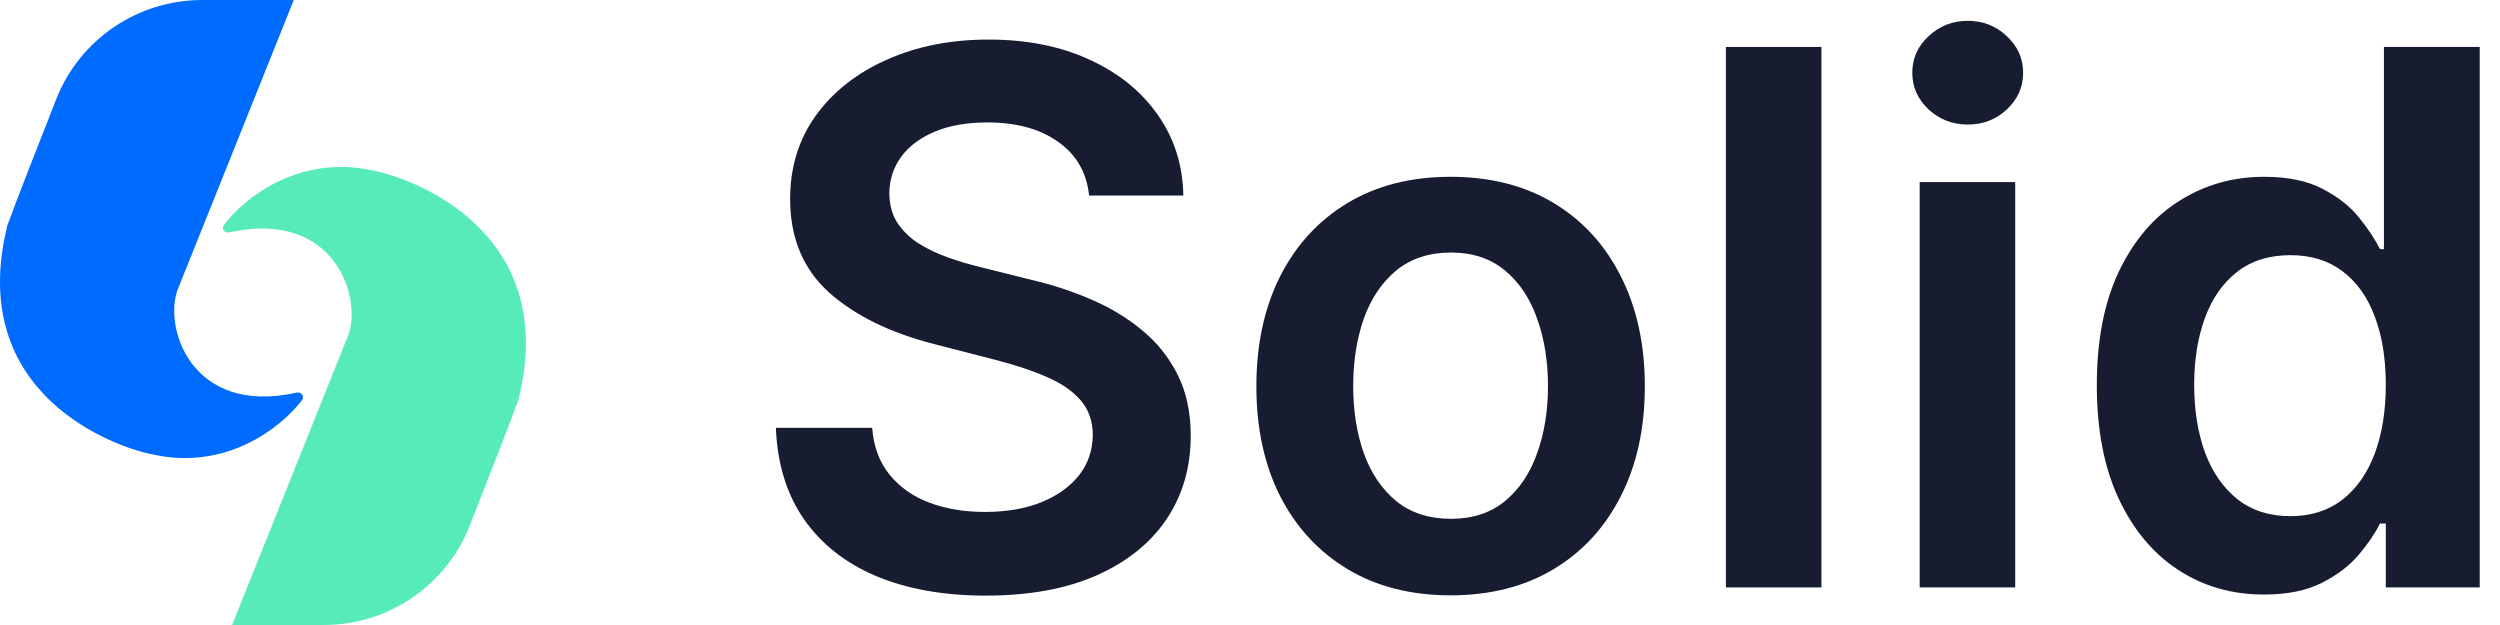
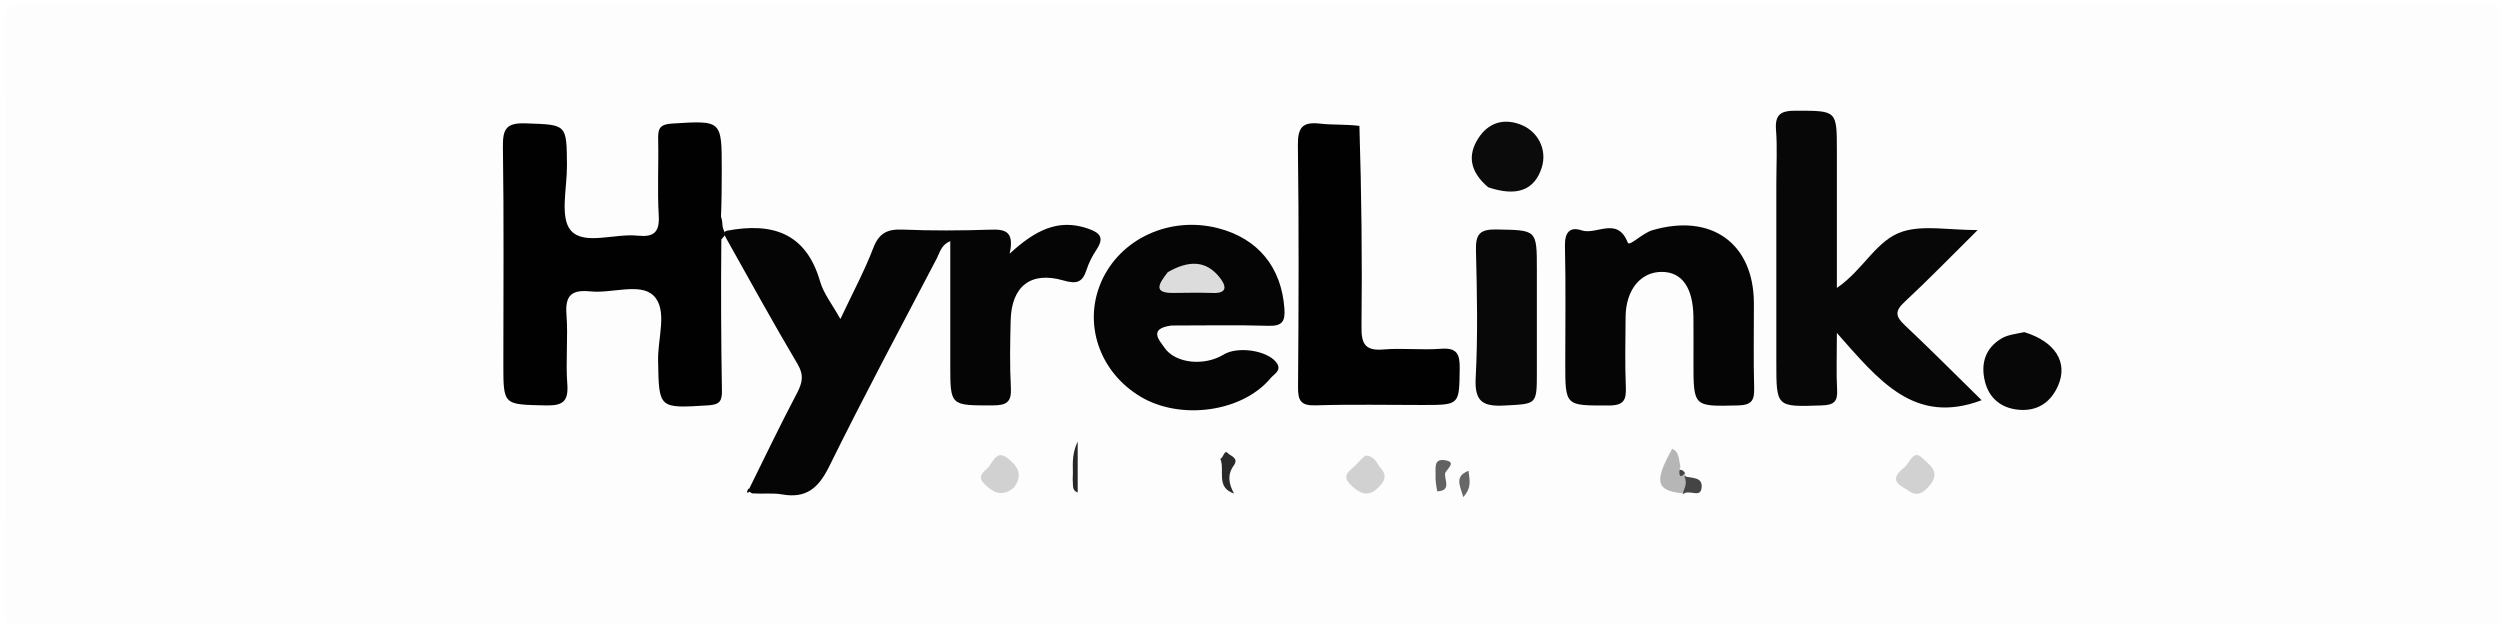
- <svg xmlns="http://www.w3.org/2000/svg" width="120" height="30" viewBox="0 0 120 30" fill="none">
-   <path d="M52.278 9.386C52.16 8.279 51.661 7.418 50.783 6.802C49.913 6.185 48.782 5.877 47.388 5.877C46.409 5.877 45.569 6.025 44.868 6.32C44.167 6.616 43.63 7.017 43.259 7.524C42.887 8.03 42.697 8.609 42.689 9.259C42.689 9.799 42.811 10.268 43.056 10.665C43.31 11.062 43.652 11.4 44.082 11.678C44.513 11.949 44.99 12.177 45.514 12.362C46.037 12.548 46.565 12.704 47.097 12.831L49.529 13.439C50.509 13.667 51.45 13.975 52.354 14.364C53.266 14.752 54.081 15.242 54.799 15.833C55.525 16.424 56.099 17.138 56.521 17.974C56.944 18.81 57.155 19.79 57.155 20.913C57.155 22.433 56.766 23.771 55.989 24.928C55.212 26.077 54.089 26.976 52.62 27.626C51.159 28.268 49.39 28.589 47.312 28.589C45.294 28.589 43.542 28.276 42.056 27.652C40.578 27.027 39.421 26.115 38.585 24.916C37.757 23.716 37.31 22.255 37.242 20.533H41.865C41.933 21.436 42.212 22.188 42.702 22.787C43.191 23.387 43.829 23.835 44.614 24.13C45.408 24.426 46.295 24.573 47.274 24.573C48.296 24.573 49.191 24.422 49.96 24.117C50.737 23.805 51.345 23.374 51.784 22.826C52.223 22.268 52.447 21.618 52.455 20.875C52.447 20.199 52.248 19.642 51.86 19.203C51.471 18.755 50.927 18.384 50.226 18.088C49.533 17.784 48.723 17.514 47.794 17.277L44.842 16.517C42.706 15.968 41.017 15.136 39.775 14.022C38.542 12.899 37.926 11.408 37.926 9.55C37.926 8.022 38.34 6.683 39.167 5.535C40.003 4.386 41.139 3.495 42.575 2.862C44.011 2.22 45.636 1.899 47.452 1.899C49.293 1.899 50.906 2.22 52.291 2.862C53.684 3.495 54.778 4.378 55.571 5.509C56.365 6.633 56.775 7.925 56.8 9.386H52.278Z" fill="#181C31" />
-   <path d="M69.629 28.576C67.729 28.576 66.082 28.158 64.689 27.322C63.295 26.486 62.214 25.317 61.446 23.814C60.686 22.31 60.306 20.554 60.306 18.544C60.306 16.534 60.686 14.773 61.446 13.262C62.214 11.75 63.295 10.576 64.689 9.74C66.082 8.904 67.729 8.486 69.629 8.486C71.529 8.486 73.175 8.904 74.569 9.74C75.962 10.576 77.039 11.75 77.799 13.262C78.567 14.773 78.952 16.534 78.952 18.544C78.952 20.554 78.567 22.31 77.799 23.814C77.039 25.317 75.962 26.486 74.569 27.322C73.175 28.158 71.529 28.576 69.629 28.576ZM69.654 24.903C70.684 24.903 71.546 24.62 72.238 24.054C72.931 23.48 73.446 22.711 73.784 21.749C74.13 20.786 74.303 19.714 74.303 18.531C74.303 17.341 74.13 16.264 73.784 15.301C73.446 14.33 72.931 13.557 72.238 12.983C71.546 12.409 70.684 12.122 69.654 12.122C68.598 12.122 67.72 12.409 67.019 12.983C66.327 13.557 65.807 14.33 65.461 15.301C65.123 16.264 64.954 17.341 64.954 18.531C64.954 19.714 65.123 20.786 65.461 21.749C65.807 22.711 66.327 23.48 67.019 24.054C67.72 24.62 68.598 24.903 69.654 24.903Z" fill="#181C31" />
-   <path d="M87.429 2.254V28.196H82.844V2.254H87.429Z" fill="#181C31" />
-   <path d="M92.144 28.196V8.74H96.73V28.196H92.144ZM94.45 5.978C93.724 5.978 93.099 5.737 92.575 5.256C92.052 4.766 91.79 4.179 91.79 3.495C91.79 2.803 92.052 2.216 92.575 1.735C93.099 1.245 93.724 1 94.45 1C95.185 1 95.809 1.245 96.325 1.735C96.848 2.216 97.11 2.803 97.11 3.495C97.11 4.179 96.848 4.766 96.325 5.256C95.809 5.737 95.185 5.978 94.45 5.978Z" fill="#181C31" />
-   <path d="M108.666 28.538C107.137 28.538 105.769 28.146 104.561 27.36C103.354 26.575 102.4 25.435 101.699 23.94C100.998 22.445 100.647 20.63 100.647 18.493C100.647 16.331 101.002 14.507 101.711 13.021C102.429 11.526 103.396 10.399 104.612 9.639C105.828 8.871 107.184 8.486 108.678 8.486C109.818 8.486 110.756 8.681 111.49 9.069C112.225 9.449 112.808 9.909 113.238 10.45C113.669 10.982 114.003 11.484 114.239 11.957H114.429V2.254H119.027V28.196H114.518V25.131H114.239C114.003 25.604 113.661 26.106 113.213 26.638C112.765 27.162 112.174 27.609 111.44 27.981C110.705 28.352 109.78 28.538 108.666 28.538ZM109.945 24.776C110.916 24.776 111.744 24.514 112.428 23.991C113.112 23.459 113.631 22.72 113.986 21.774C114.34 20.828 114.518 19.726 114.518 18.468C114.518 17.21 114.34 16.116 113.986 15.187C113.64 14.258 113.124 13.536 112.44 13.021C111.765 12.506 110.933 12.248 109.945 12.248C108.923 12.248 108.07 12.514 107.386 13.046C106.702 13.579 106.187 14.313 105.841 15.251C105.495 16.188 105.321 17.26 105.321 18.468C105.321 19.684 105.495 20.769 105.841 21.723C106.195 22.669 106.715 23.417 107.399 23.965C108.091 24.506 108.94 24.776 109.945 24.776Z" fill="#181C31" />
-   <path d="M14.102 0H9.707C6.616 0 3.835 1.881 2.701 4.755C1.758 7.145 0.8 9.599 0.355 10.815C-1.673 18.959 5.567 21.499 7.391 21.825C10.832 22.572 13.475 20.565 14.498 19.201C14.634 19.019 14.459 18.797 14.236 18.846C9.092 19.986 7.801 15.571 8.564 13.812L14.102 0Z" fill="#006BFF" />
-   <path d="M11.14 30L15.536 30C18.626 30 21.407 28.119 22.541 25.245C23.484 22.855 24.442 20.401 24.887 19.185C26.915 11.041 19.675 8.501 17.851 8.175C14.41 7.428 11.767 9.435 10.745 10.799C10.608 10.981 10.783 11.203 11.006 11.154C16.15 10.014 17.441 14.429 16.678 16.188L11.14 30Z" fill="#57EBB9" />
+ <svg xmlns="http://www.w3.org/2000/svg" version="1.1" id="Layer_1" x="0px" y="0px" width="100%" viewBox="0 0 500 125" enable-background="new 0 0 500 125" xml:space="preserve">
+   <path fill="#FDFDFD" opacity="1" stroke="none" d=" M365,126   C244.833,126 125.167,125.98 5.5,126.094   C1.751,126.098 0.887,125.252 0.902,121.5   C1.061,82.5 1.042,43.5 0.916,4.5   C0.906,1.517 1.518,0.917 4.5,0.919   C168.833,1.01 333.166,1.01 497.5,0.919   C500.481,0.917 501.094,1.516 501.084,4.5   C500.958,43.833 500.958,83.166 501.084,122.499   C501.093,125.482 500.484,126.092 497.5,126.084   C453.5,125.962 409.5,126 365,126  z" />
+   <path fill="#050505" opacity="1" stroke="none" d=" M149.777,97.879   C153.021,91.294 156.088,84.912 159.384,78.651   C160.47,76.59 160.832,75.039 159.521,72.826   C154.644,64.593 150.029,56.205 145.164,47.522   C144.919,47.026 144.827,46.883 144.838,46.507   C145.101,46.228 145.259,46.167 145.422,46.136   C154.382,44.458 161.197,46.504 164.018,56.295   C164.716,58.719 166.439,60.847 168.076,63.808   C170.549,58.551 172.896,54.198 174.647,49.616   C175.811,46.572 177.516,45.786 180.584,45.918   C186.405,46.166 192.248,46.123 198.073,45.933   C200.925,45.839 202.938,46.151 201.93,50.732   C206.982,46.104 211.597,43.643 217.572,45.711   C220.079,46.579 220.872,47.544 219.306,49.916   C218.489,51.154 217.779,52.521 217.322,53.927   C216.5,56.457 215.397,56.877 212.655,56.084   C206.134,54.2 202.308,57.28 202.136,64.037   C202.022,68.533 201.932,73.045 202.177,77.53   C202.336,80.432 201.319,81.074 198.561,81.079   C190.054,81.093 190.054,81.218 190.054,72.961   C190.054,64.821 190.054,56.68 190.054,48.238   C188.248,48.947 187.977,50.494 187.37,51.654   C180.123,65.494 172.751,79.275 165.841,93.284   C163.707,97.61 161.251,99.747 156.387,98.878   C154.609,98.56 152.73,98.811 150.449,98.68   C149.898,98.415 149.793,98.272 149.777,97.879  z" />
+   <path fill="#010101" opacity="1" stroke="none" d=" M144.268,47.802   C144.169,58.198 144.216,68.173 144.387,78.147   C144.422,80.209 143.918,80.93 141.673,81.069   C131.664,81.687 131.785,81.779 131.618,71.983   C131.543,67.564 133.602,61.867 130.653,59.073   C127.978,56.538 122.38,58.708 118.108,58.28   C114.492,57.917 112.985,58.919 113.291,62.855   C113.651,67.487 113.105,72.189 113.461,76.822   C113.743,80.505 112.358,81.157 109.013,81.081   C100.674,80.891 100.67,81.059 100.67,72.825   C100.67,58.345 100.795,43.863 100.583,29.386   C100.53,25.775 101.261,24.531 105.145,24.671   C113.366,24.967 113.335,24.721 113.392,33.119   C113.422,37.583 111.919,43.545 114.187,46.117   C116.824,49.108 122.942,46.654 127.513,47.132   C130.687,47.464 131.952,46.535 131.749,43.097   C131.446,37.956 131.752,32.781 131.632,27.624   C131.583,25.517 132.198,24.851 134.403,24.712   C144.357,24.087 144.354,23.999 144.35,33.9   C144.349,36.896 144.332,39.892 144.2,43.327   C144.724,44.917 144.416,46.168 144.268,47.802  z" />
+   <path fill="#070707" opacity="1" stroke="none" d=" M355.266,37.007   C355.266,33.01 355.474,29.496 355.205,26.019   C354.958,22.83 356.192,22.131 359.186,22.139   C367.375,22.161 367.376,22.019 367.376,30.188   C367.376,39.08 367.376,47.972 367.376,57.588   C372.773,53.894 375.321,47.872 380.646,46.269   C384.847,45.004 389.733,46.015 395.529,46.015   C390.091,51.396 385.618,56.023 380.905,60.391   C378.925,62.226 379.106,63.298 380.951,65.034   C386.141,69.919 391.166,74.981 396.327,80.042   C382.831,85.128 375.737,76.017 367.375,66.596   C367.375,71.486 367.241,74.725 367.42,77.947   C367.552,80.321 366.794,81.001 364.367,81.082   C355.262,81.388 355.266,81.496 355.266,72.489   C355.266,60.828 355.266,49.167 355.266,37.007  z" />
+   <path fill="#050505" opacity="1" stroke="none" d=" M330.401,46.063   C342.326,42.548 350.737,48.72 350.778,60.621   C350.797,66.278 350.671,71.939 350.831,77.591   C350.902,80.083 350.34,81.023 347.585,81.087   C338.69,81.295 338.693,81.431 338.693,72.383   C338.693,69.388 338.722,66.393 338.687,63.398   C338.617,57.524 336.389,54.38 332.345,54.379   C328.104,54.378 325.166,57.989 325.12,63.353   C325.081,68.012 324.979,72.677 325.164,77.328   C325.268,79.934 324.858,81.093 321.772,81.098   C313.054,81.11 313.054,81.28 313.054,72.695   C313.054,64.874 313.173,57.051 312.99,49.234   C312.927,46.542 313.903,45.26 316.331,46.073   C319.298,47.066 323.477,43.192 325.559,48.538   C325.871,49.338 328.324,46.757 330.401,46.063  z" />
+   <path fill="#050505" opacity="1" stroke="none" d=" M234.284,65.103   C229.573,65.739 231.906,68.093 232.898,69.542   C235.078,72.723 240.893,73.263 244.718,70.916   C247.478,69.223 253.25,70.044 255.18,72.378   C256.549,74.031 254.824,74.785 254.117,75.634   C248.443,82.446 236.015,84.137 228.005,79.275   C219.848,74.324 216.596,64.707 220.254,56.357   C224.038,47.718 233.956,43.163 243.6,45.634   C251.611,47.687 256.301,53.479 256.879,61.695   C257.057,64.225 256.494,65.243 253.729,65.161   C247.407,64.973 241.077,65.102 234.284,65.103  z" />
+   <path fill="#010101" opacity="1" stroke="none" d=" M271.882,25.179   C272.301,38.809 272.452,52.117 272.298,65.421   C272.259,68.845 273.088,70.192 276.69,69.894   C280.49,69.58 284.353,70.047 288.157,69.756   C291.405,69.507 291.984,70.79 291.941,73.736   C291.836,80.996 291.989,80.998 284.571,80.998   C277.418,80.998 270.26,80.852 263.114,81.069   C260.171,81.158 259.585,80.159 259.607,77.412   C259.735,61.277 259.79,45.139 259.577,29.006   C259.53,25.401 260.594,24.326 264.024,24.727   C266.487,25.015 269.007,24.83 271.882,25.179  z" />
+   <path fill="#080808" opacity="1" stroke="none" d=" M307.373,71.92   C307.373,73.074 307.373,73.74 307.373,74.405   C307.373,81.015 307.358,80.753 300.926,81.103   C296.567,81.341 294.88,80.35 295.137,75.546   C295.589,67.081 295.403,58.571 295.192,50.087   C295.112,46.882 295.913,45.829 299.288,45.894   C307.369,46.048 307.373,45.855 307.373,53.955   C307.373,59.781 307.373,65.607 307.373,71.92  z" />
+   <path fill="#070707" opacity="1" stroke="none" d=" M404.862,66.425   C411.08,68.337 413.647,72.49 411.616,77.137   C410.154,80.484 407.455,82.297 403.717,81.949   C400.254,81.627 397.827,79.685 396.985,76.289   C396.112,72.765 397.028,69.639 400.292,67.695   C401.516,66.965 403.08,66.804 404.862,66.425  z" />
+   <path fill="#0B0B0B" opacity="1" stroke="none" d=" M297.648,37.458   C294.102,34.474 293.364,31.148 295.707,27.584   C297.615,24.682 300.483,23.613 303.919,24.836   C307.613,26.151 309.508,29.946 308.332,33.574   C306.892,38.016 303.395,39.4 297.648,37.458  z" />
+   <path fill="#D1D1D1" opacity="1" stroke="none" d=" M202.662,97.645   C200.092,99.564 198.395,98.291 196.8,96.693   C195.64,95.531 196.278,94.68 197.301,93.823   C198.552,92.773 199.099,89.851 201.386,91.552   C203.085,92.815 205.014,94.769 202.662,97.645  z" />
+   <path fill="#D1D1D1" opacity="1" stroke="none" d=" M273.105,91.101   C275.059,91.228 275.376,92.79 276.226,93.729   C277.778,95.442 276.398,96.913 275.204,97.914   C273.557,99.295 272.011,98.708 270.414,97.244   C268.877,95.835 268.869,94.953 270.406,93.692   C271.286,92.971 271.971,92.013 273.105,91.101  z" />
+   <path fill="#D1D1D1" opacity="1" stroke="none" d=" M380.671,93.643   C382.095,92.614 382.547,89.66 384.606,91.725   C385.773,92.896 388.051,94.281 386.201,96.737   C384.998,98.334 383.537,99.539 381.744,98.166   C380.569,97.266 377.313,96.368 380.671,93.643  z" />
+   <path fill="#B6B6B6" opacity="1" stroke="none" d=" M336.489,98.647   C330.767,98.153 331.12,95.836 334.427,89.751   C335.902,90.389 335.728,91.847 336.089,93.386   C335.704,94.291 335.772,94.63 336.793,94.773   C337.048,94.912 337.014,94.973 337.044,94.955   C337.768,96.161 338.041,97.352 336.489,98.647  z" />
+   <path fill="#2A2A2A" opacity="1" stroke="none" d=" M246.808,98.705   C243.085,97.462 245.04,94.118 244.071,91.77   C244.726,91.503 244.859,89.793 245.614,90.675   C246.019,91.148 247.857,91.578 246.755,93.099   C245.443,94.908 245.72,96.739 246.808,98.705  z" />
+   <path fill="#626262" opacity="1" stroke="none" d=" M287.448,98.267   C287.187,96.918 287.07,95.921 287.113,94.93   C287.166,93.694 286.727,91.801 288.754,92.017   C291.767,92.338 289.028,93.951 289.001,94.823   C288.964,96.08 290.252,98.169 287.448,98.267  z" />
+   <path fill="#444444" opacity="1" stroke="none" d=" M336.532,98.907   C336.717,97.812 337.63,96.811 336.851,95.24   C338.293,95.69 340.649,95.286 340.31,97.642   C340.006,99.761 337.731,97.663 336.532,98.907  z" />
+   <path fill="#262626" opacity="1" stroke="none" d=" M214.538,95.756   C214.725,93.38 214.109,91.379 215.539,88.303   C215.539,92.451 215.539,95.418 215.539,98.5   C214.31,98.071 214.672,97.027 214.538,95.756  z" />
+   <path fill="#676767" opacity="1" stroke="none" d=" M293.703,94.152   C293.879,95.955 294.439,97.445 292.656,99.414   C291.94,96.973 290.895,95.279 293.703,94.152  z" />
+   <path fill="#060606" opacity="1" stroke="none" d=" M144.251,47.905   C144.05,47.034 144.022,45.846 144.036,44.212   C144.226,44.424 144.374,45.081 144.732,46.006   C144.968,46.472 144.986,46.671 145.004,47.02   C144.815,47.308 144.619,47.448 144.251,47.905  z" />
+   <path fill="#444444" opacity="1" stroke="none" d=" M337.03,94.63   C335.968,95.781 335.788,95.03 335.892,93.94   C336.407,93.935 336.71,94.142 337.03,94.63  z" />
+   <path fill="#626262" opacity="1" stroke="none" d=" M291.492,91.504   C291.464,91.489 291.521,91.518 291.492,91.504  z" />
+   <path fill="#060606" opacity="1" stroke="none" d=" M149.675,97.751   C149.865,97.629 149.95,98.091 149.976,98.324   C149.177,98.822 149.369,98.319 149.675,97.751  z" />
+   <path fill="#DCDCDC" opacity="1" stroke="none" d=" M233.552,54.437   C237.59,52.127 241.151,51.896 244.007,55.585   C245.163,57.077 245.624,58.693 242.627,58.596   C239.98,58.512 237.327,58.554 234.677,58.588   C230.486,58.643 231.798,56.714 233.552,54.437  z" />
</svg>
